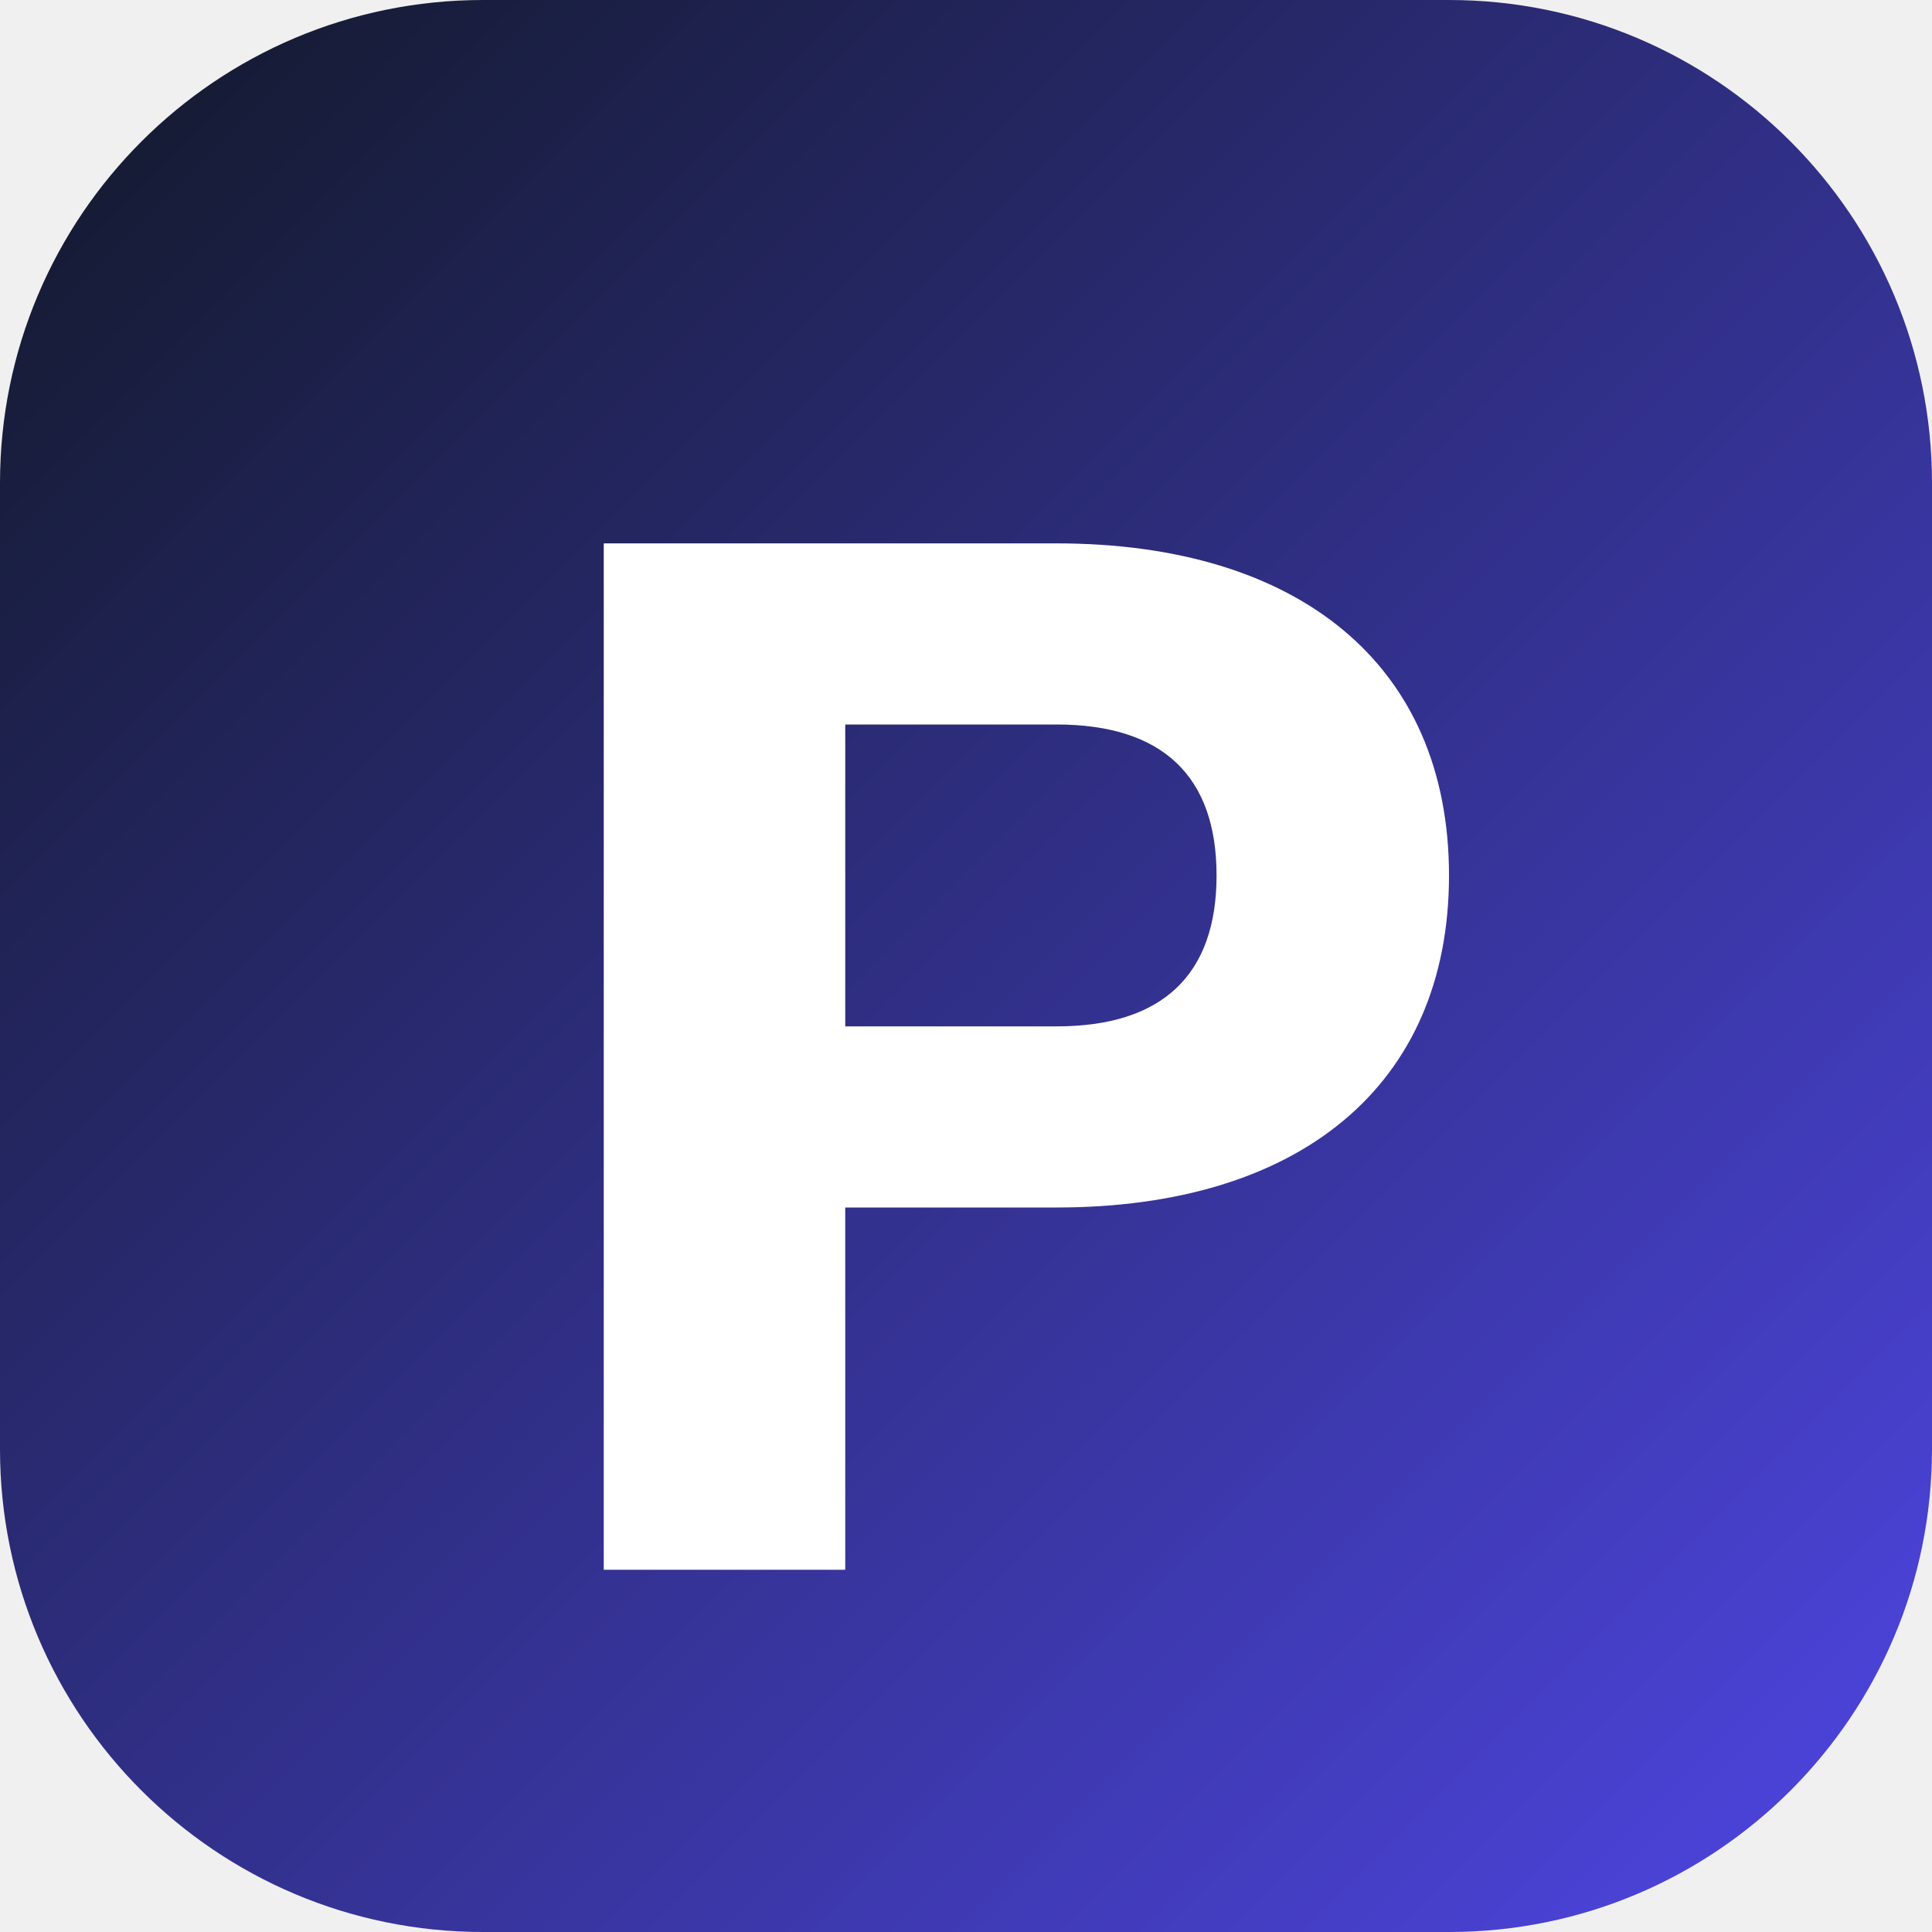
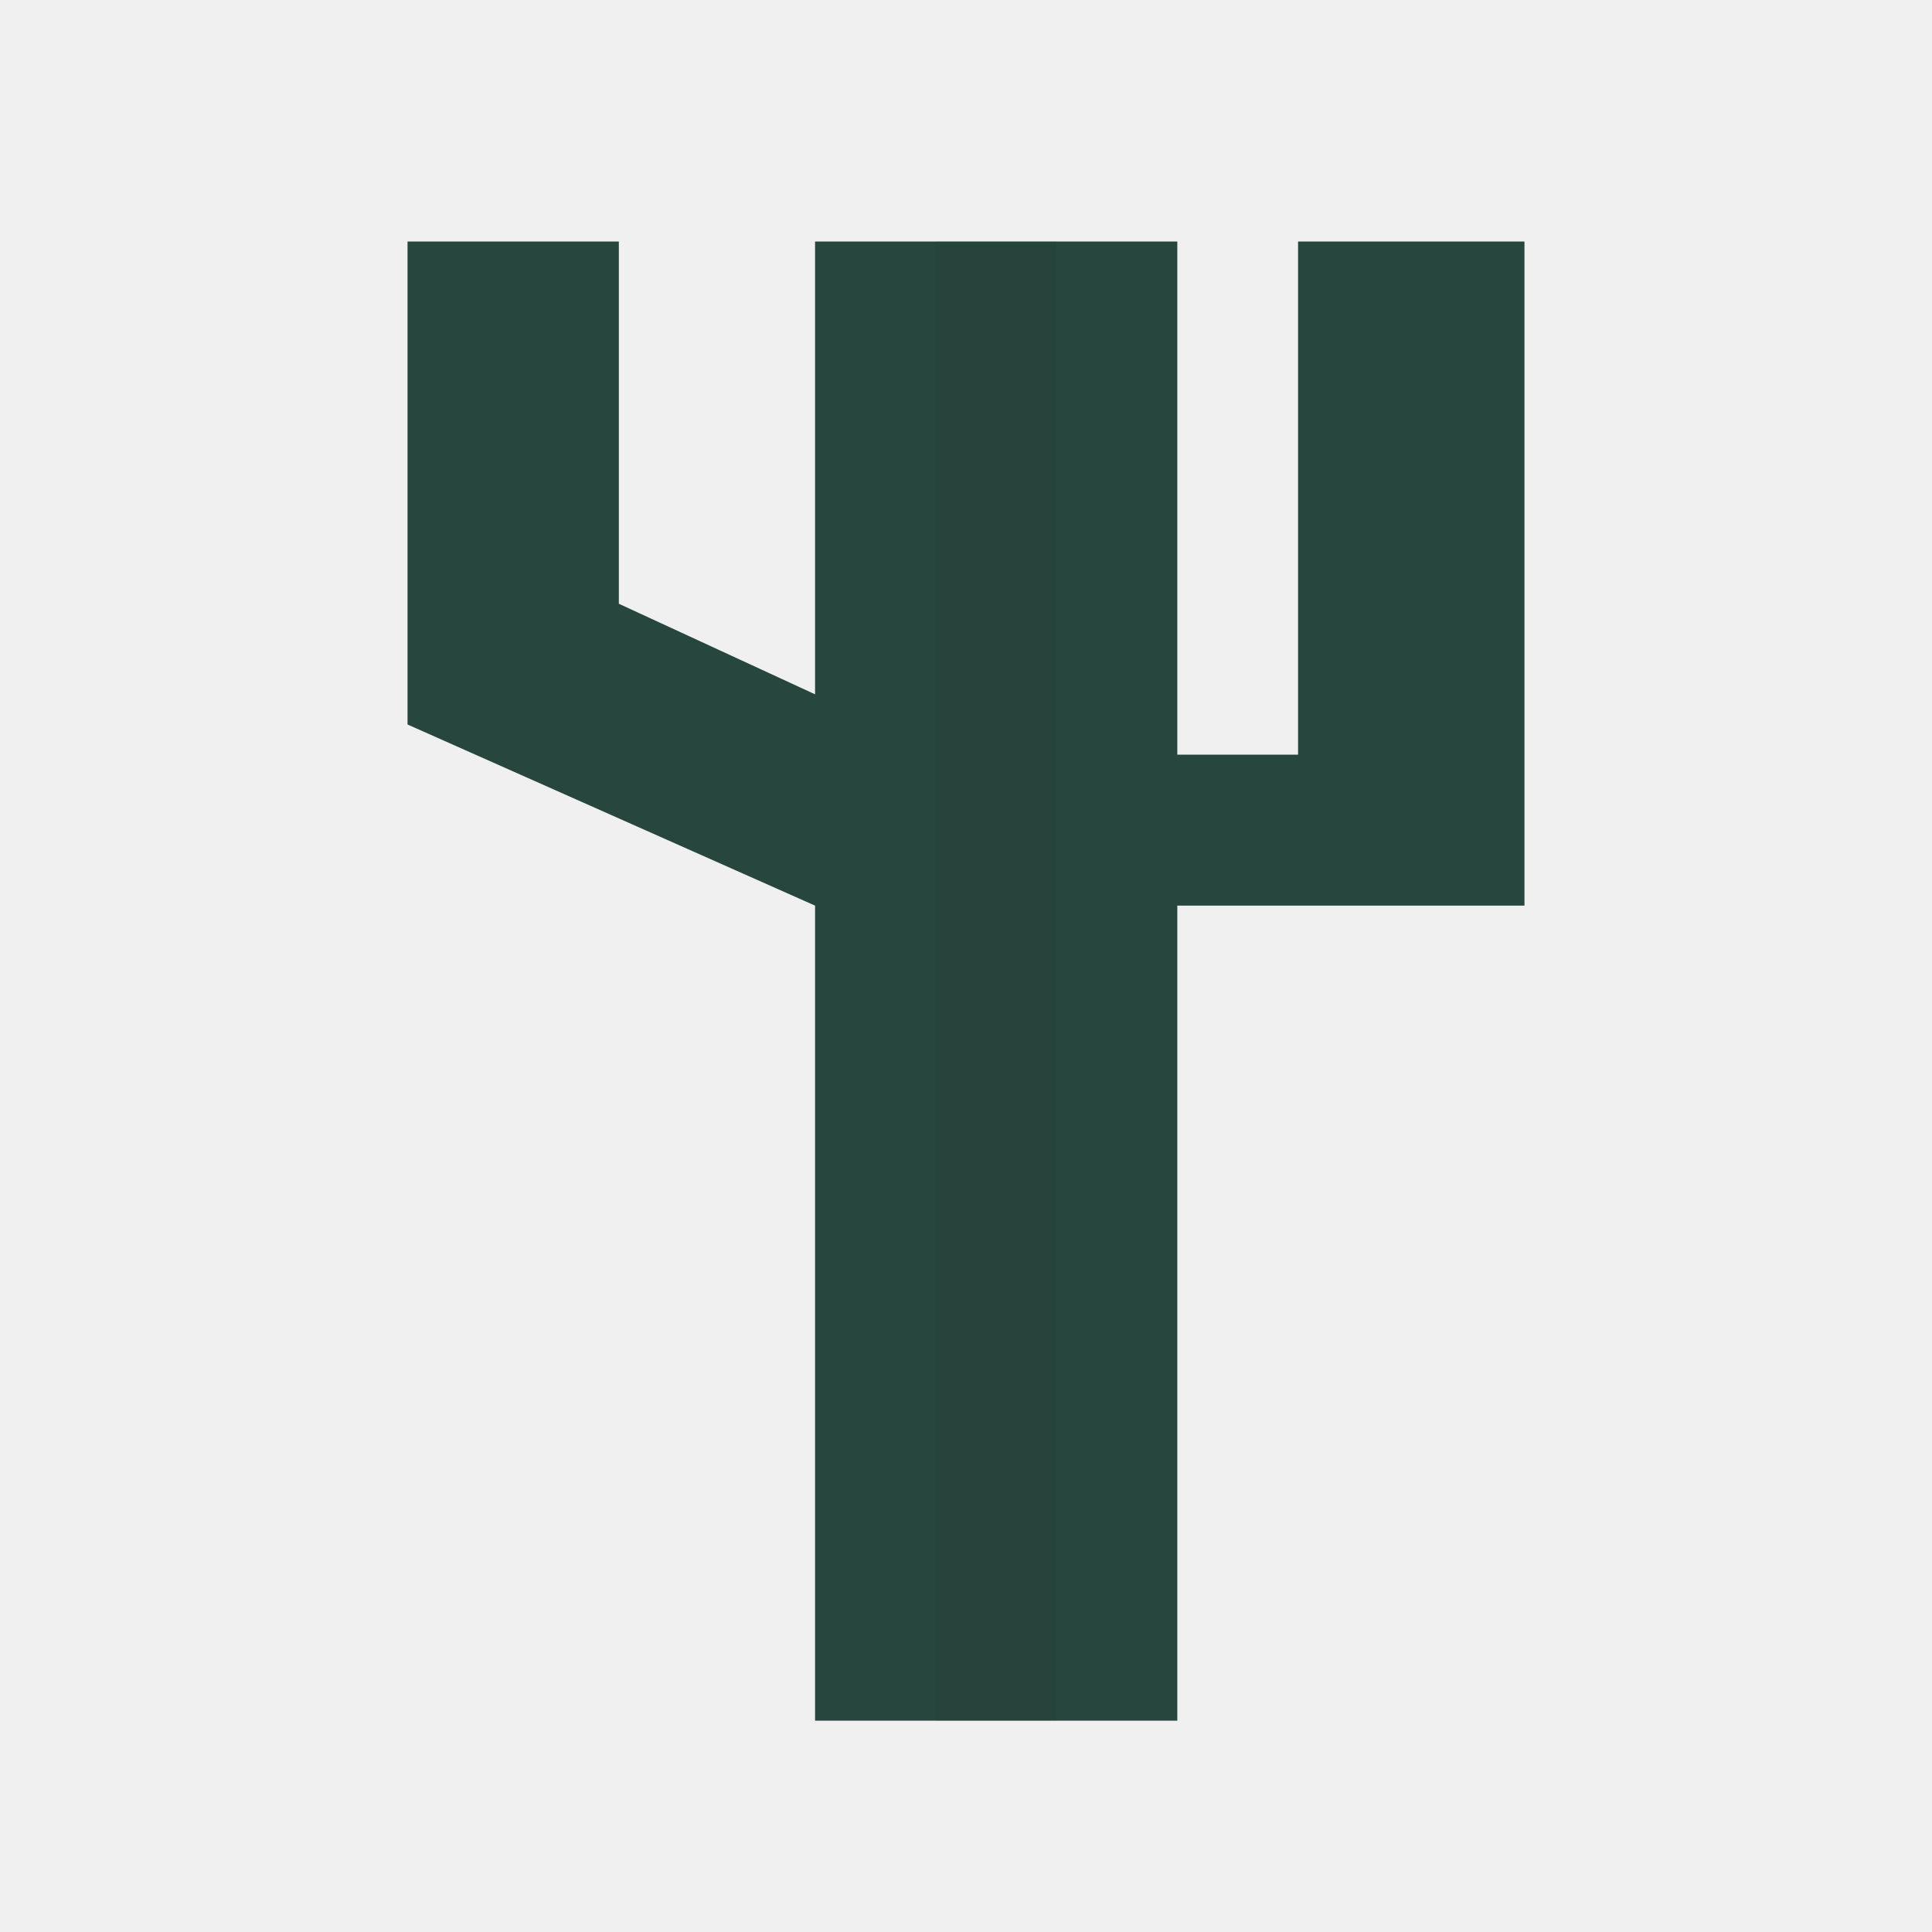
- <svg xmlns="http://www.w3.org/2000/svg" viewBox="0 0 64 64">
-   <defs>
-     <linearGradient id="bg" x1="0%" y1="0%" x2="100%" y2="100%">
-       <stop offset="0%" stop-color="#111827" />
-       <stop offset="100%" stop-color="#4F46E5" />
-     </linearGradient>
-   </defs>
-   <rect width="64" height="64" rx="16" fill="url(#bg)" />
-   <path d="M20 18h15c8 0 13 4 13 11s-5 11-13 11H28v12h-8V18zm8 16h7c3.5 0 5.3-1.7 5.3-5s-1.8-5-5.3-5H28v10z" fill="#fff" />
+ <svg xmlns="http://www.w3.org/2000/svg" viewBox="0 0 128 128">
+   <path d="M54 114V60L27 48V16H41V40L54 46V16H78V50H86V16H101V60H78V114H54Z" fill="#27463d" />
+   <path d="M62 16H70V114H62Z" fill="#203831" opacity="0.16" />
</svg>
